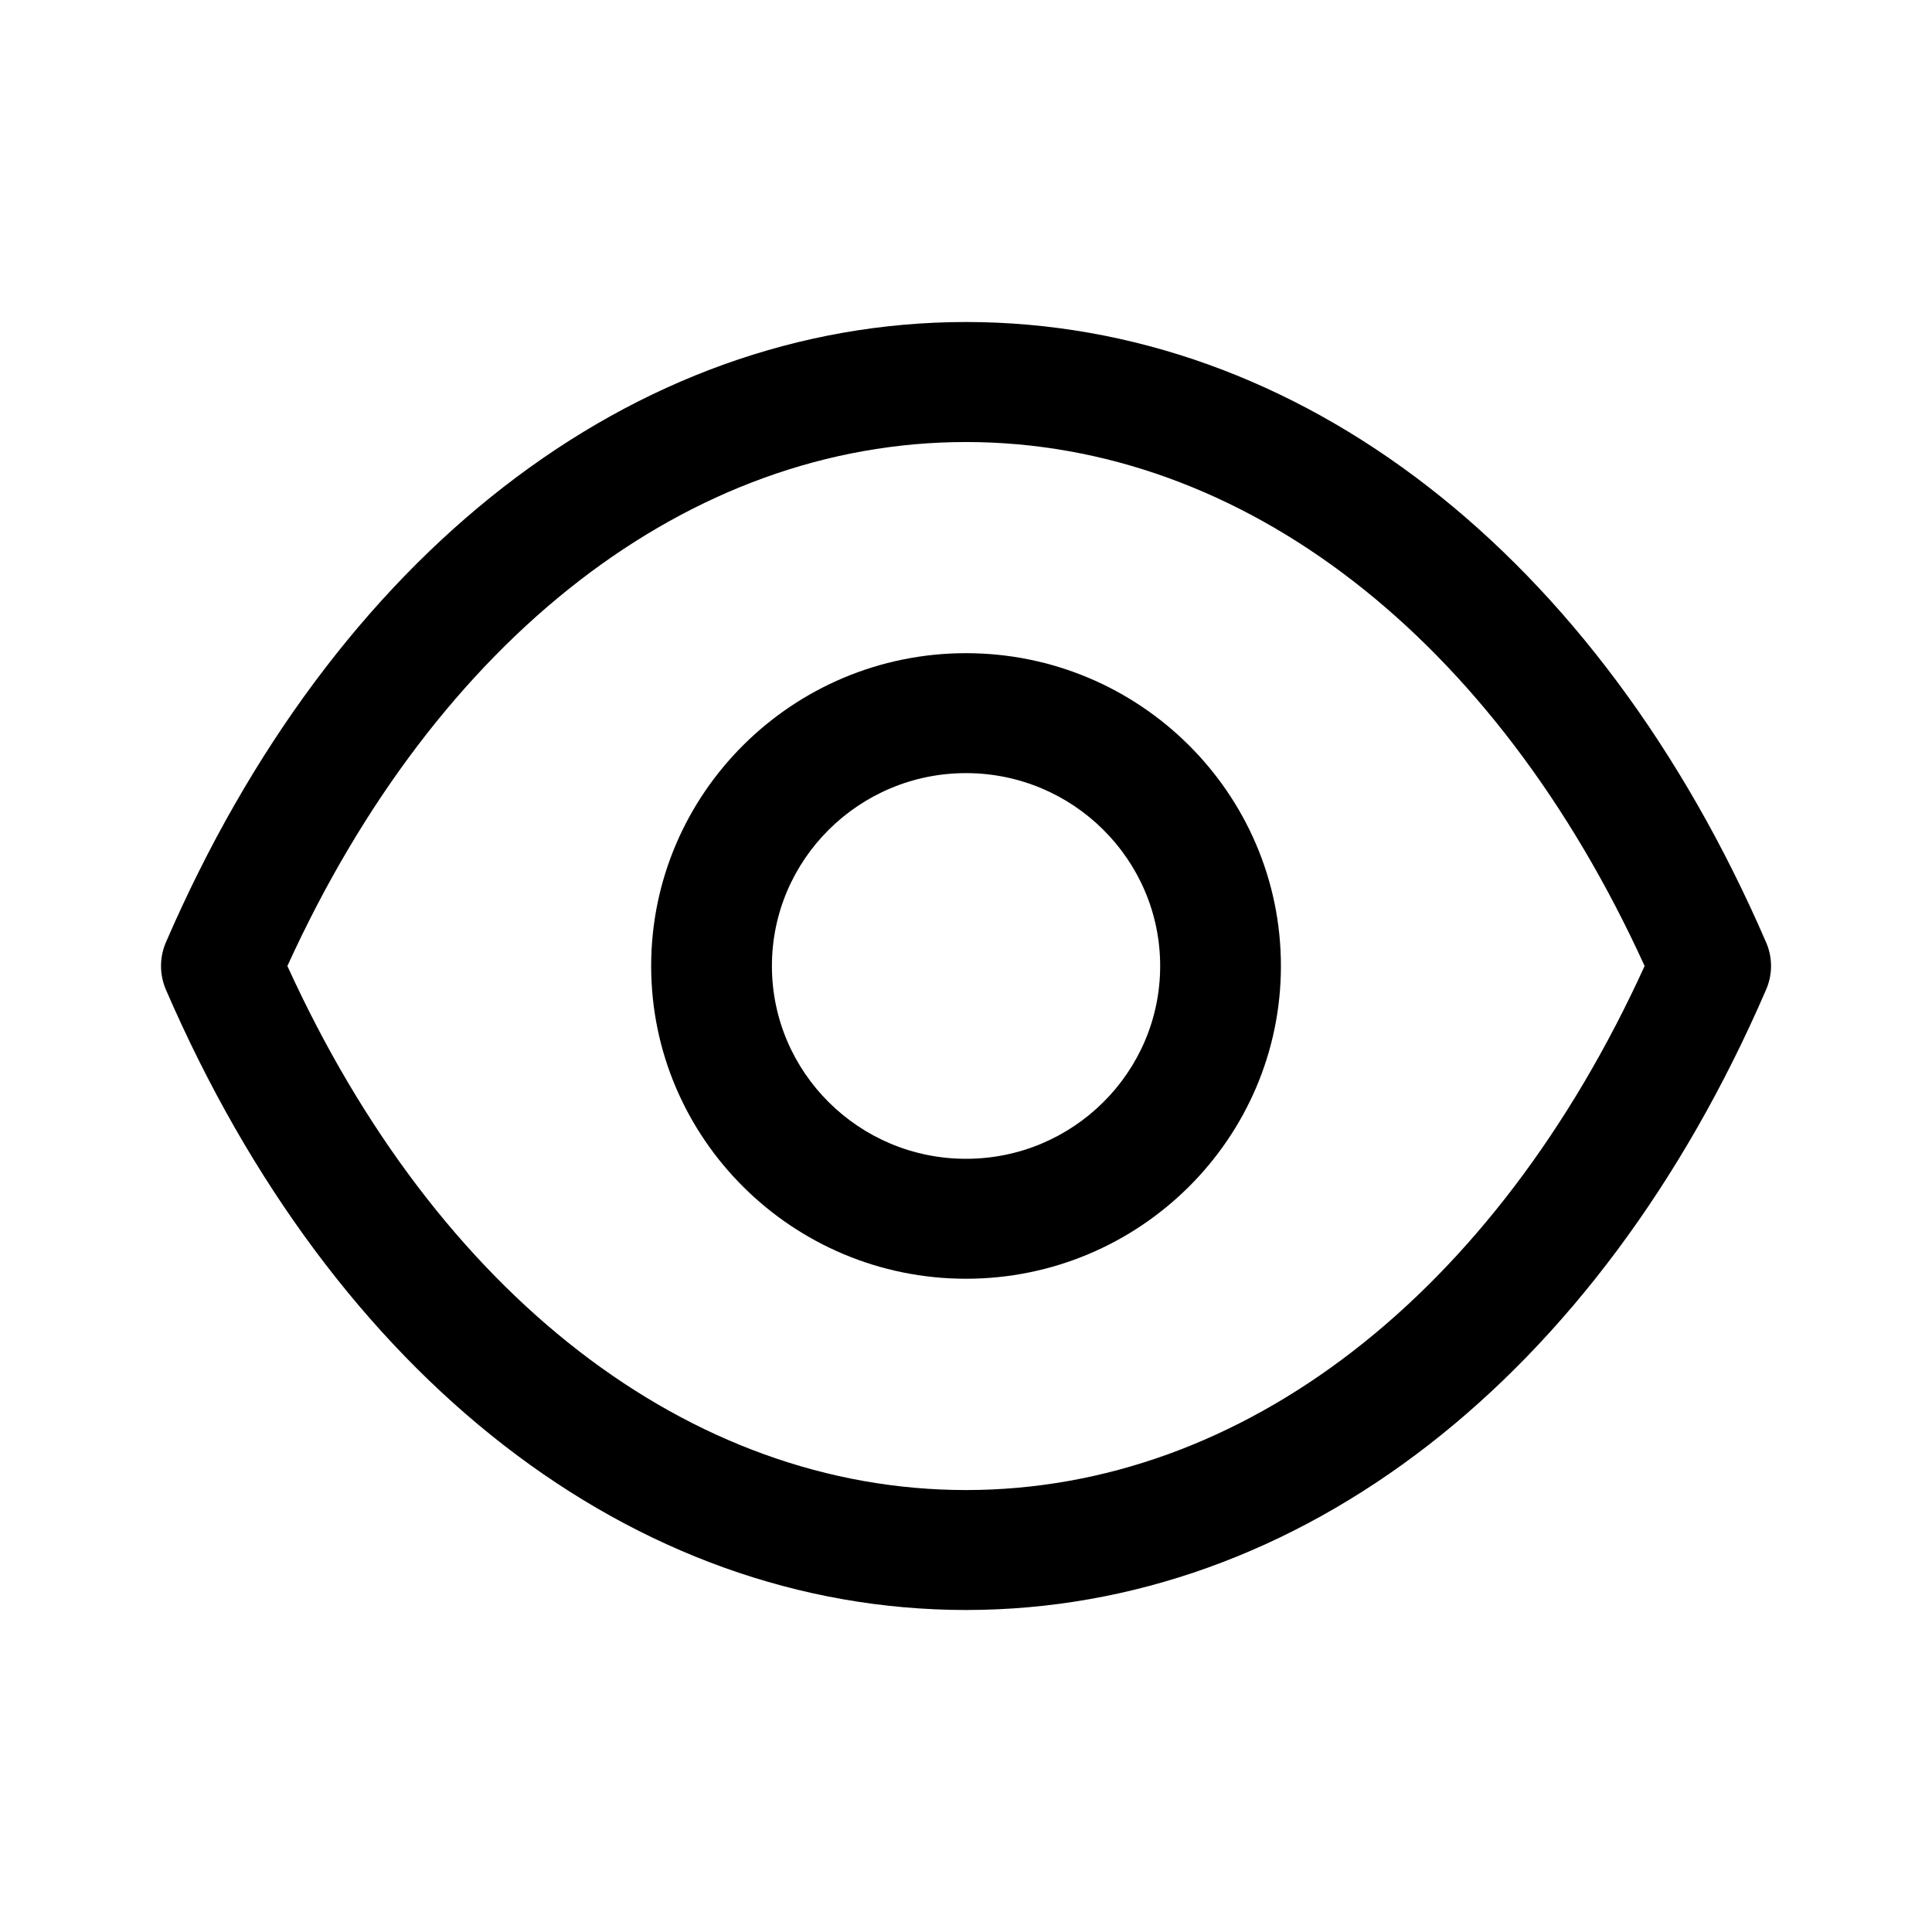
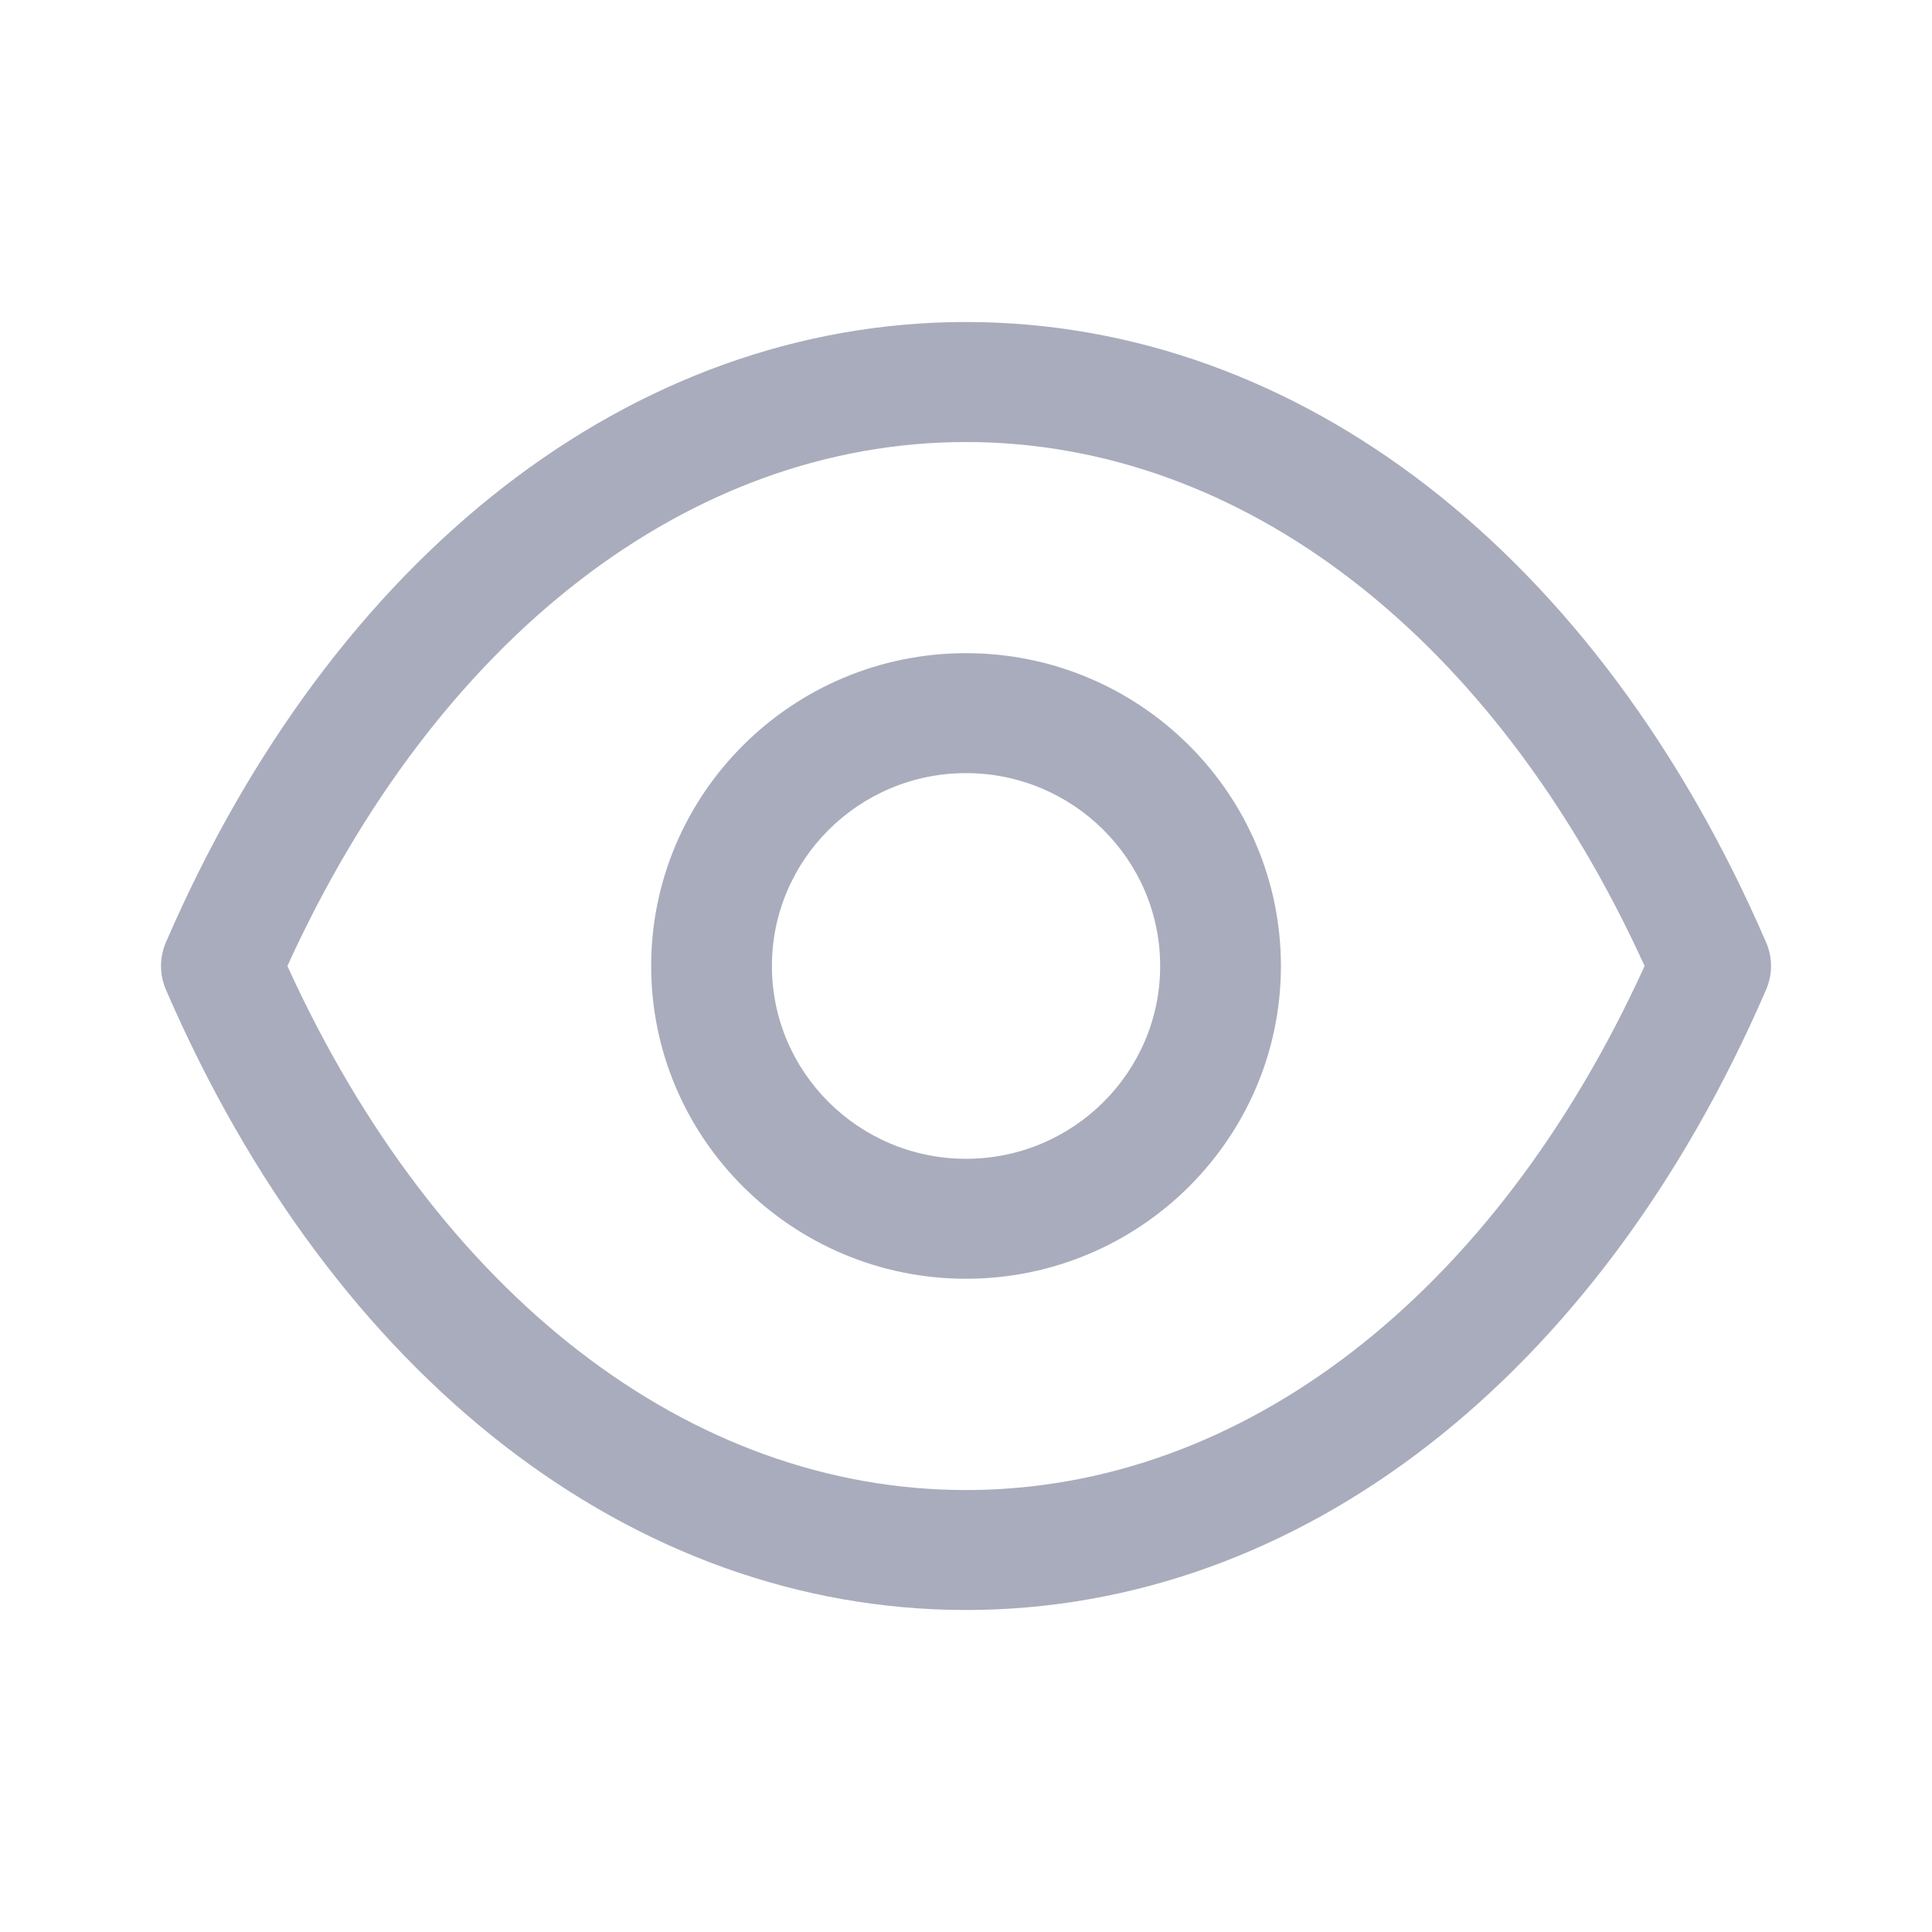
<svg xmlns="http://www.w3.org/2000/svg" width="24" height="24" style="margin-top:-4px;" viewBox="0 0 24 24" fill="none">
  <g id="eye">
    <g id="Vector">
-       <path fill-rule="evenodd" clip-rule="evenodd" d="M12 9.604C10.67 9.604 9.589 10.679 9.589 12C9.589 13.321 10.67 14.395 12 14.395C13.33 14.395 14.412 13.321 14.412 12C14.412 10.679 13.33 9.604 12 9.604ZM12 15.885C9.843 15.885 8.089 14.142 8.089 12C8.089 9.858 9.843 8.114 12 8.114C14.157 8.114 15.912 9.858 15.912 12C15.912 14.142 14.157 15.885 12 15.885Z" fill="black" />
-       <path fill-rule="evenodd" clip-rule="evenodd" d="M3.57 12C5.43 16.082 8.563 18.509 12 18.51C15.437 18.509 18.57 16.082 20.43 12C18.57 7.919 15.437 5.492 12 5.491C8.564 5.492 5.43 7.919 3.57 12ZM11.997 20C7.861 19.997 4.147 17.117 2.061 12.294C1.98 12.106 1.98 11.893 2.061 11.706C4.147 6.883 7.862 4.003 11.997 4C11.999 4 11.999 4 12 4C12.002 4 12.002 4 12.003 4C16.139 4.003 19.853 6.883 21.939 11.706C22.021 11.893 22.021 12.106 21.939 12.294C19.854 17.117 16.139 19.997 12.003 20H11.997Z" fill="black" />
+       <path fill-rule="evenodd" clip-rule="evenodd" d="M12 9.604C10.67 9.604 9.589 10.679 9.589 12C9.589 13.321 10.67 14.395 12 14.395C13.33 14.395 14.412 13.321 14.412 12C14.412 10.679 13.33 9.604 12 9.604ZM12 15.885C9.843 15.885 8.089 14.142 8.089 12C8.089 9.858 9.843 8.114 12 8.114C14.157 8.114 15.912 9.858 15.912 12C15.912 14.142 14.157 15.885 12 15.885Z" fill="#A9ACBC" />
+       <path fill-rule="evenodd" clip-rule="evenodd" d="M3.57 12C5.43 16.082 8.563 18.509 12 18.51C15.437 18.509 18.57 16.082 20.43 12C18.57 7.919 15.437 5.492 12 5.491C8.564 5.492 5.43 7.919 3.57 12ZM11.997 20C7.861 19.997 4.147 17.117 2.061 12.294C1.98 12.106 1.98 11.893 2.061 11.706C4.147 6.883 7.862 4.003 11.997 4C11.999 4 11.999 4 12 4C12.002 4 12.002 4 12.003 4C16.139 4.003 19.853 6.883 21.939 11.706C22.021 11.893 22.021 12.106 21.939 12.294C19.854 17.117 16.139 19.997 12.003 20H11.997Z" fill="#A9ACBC" />
    </g>
  </g>
</svg>
